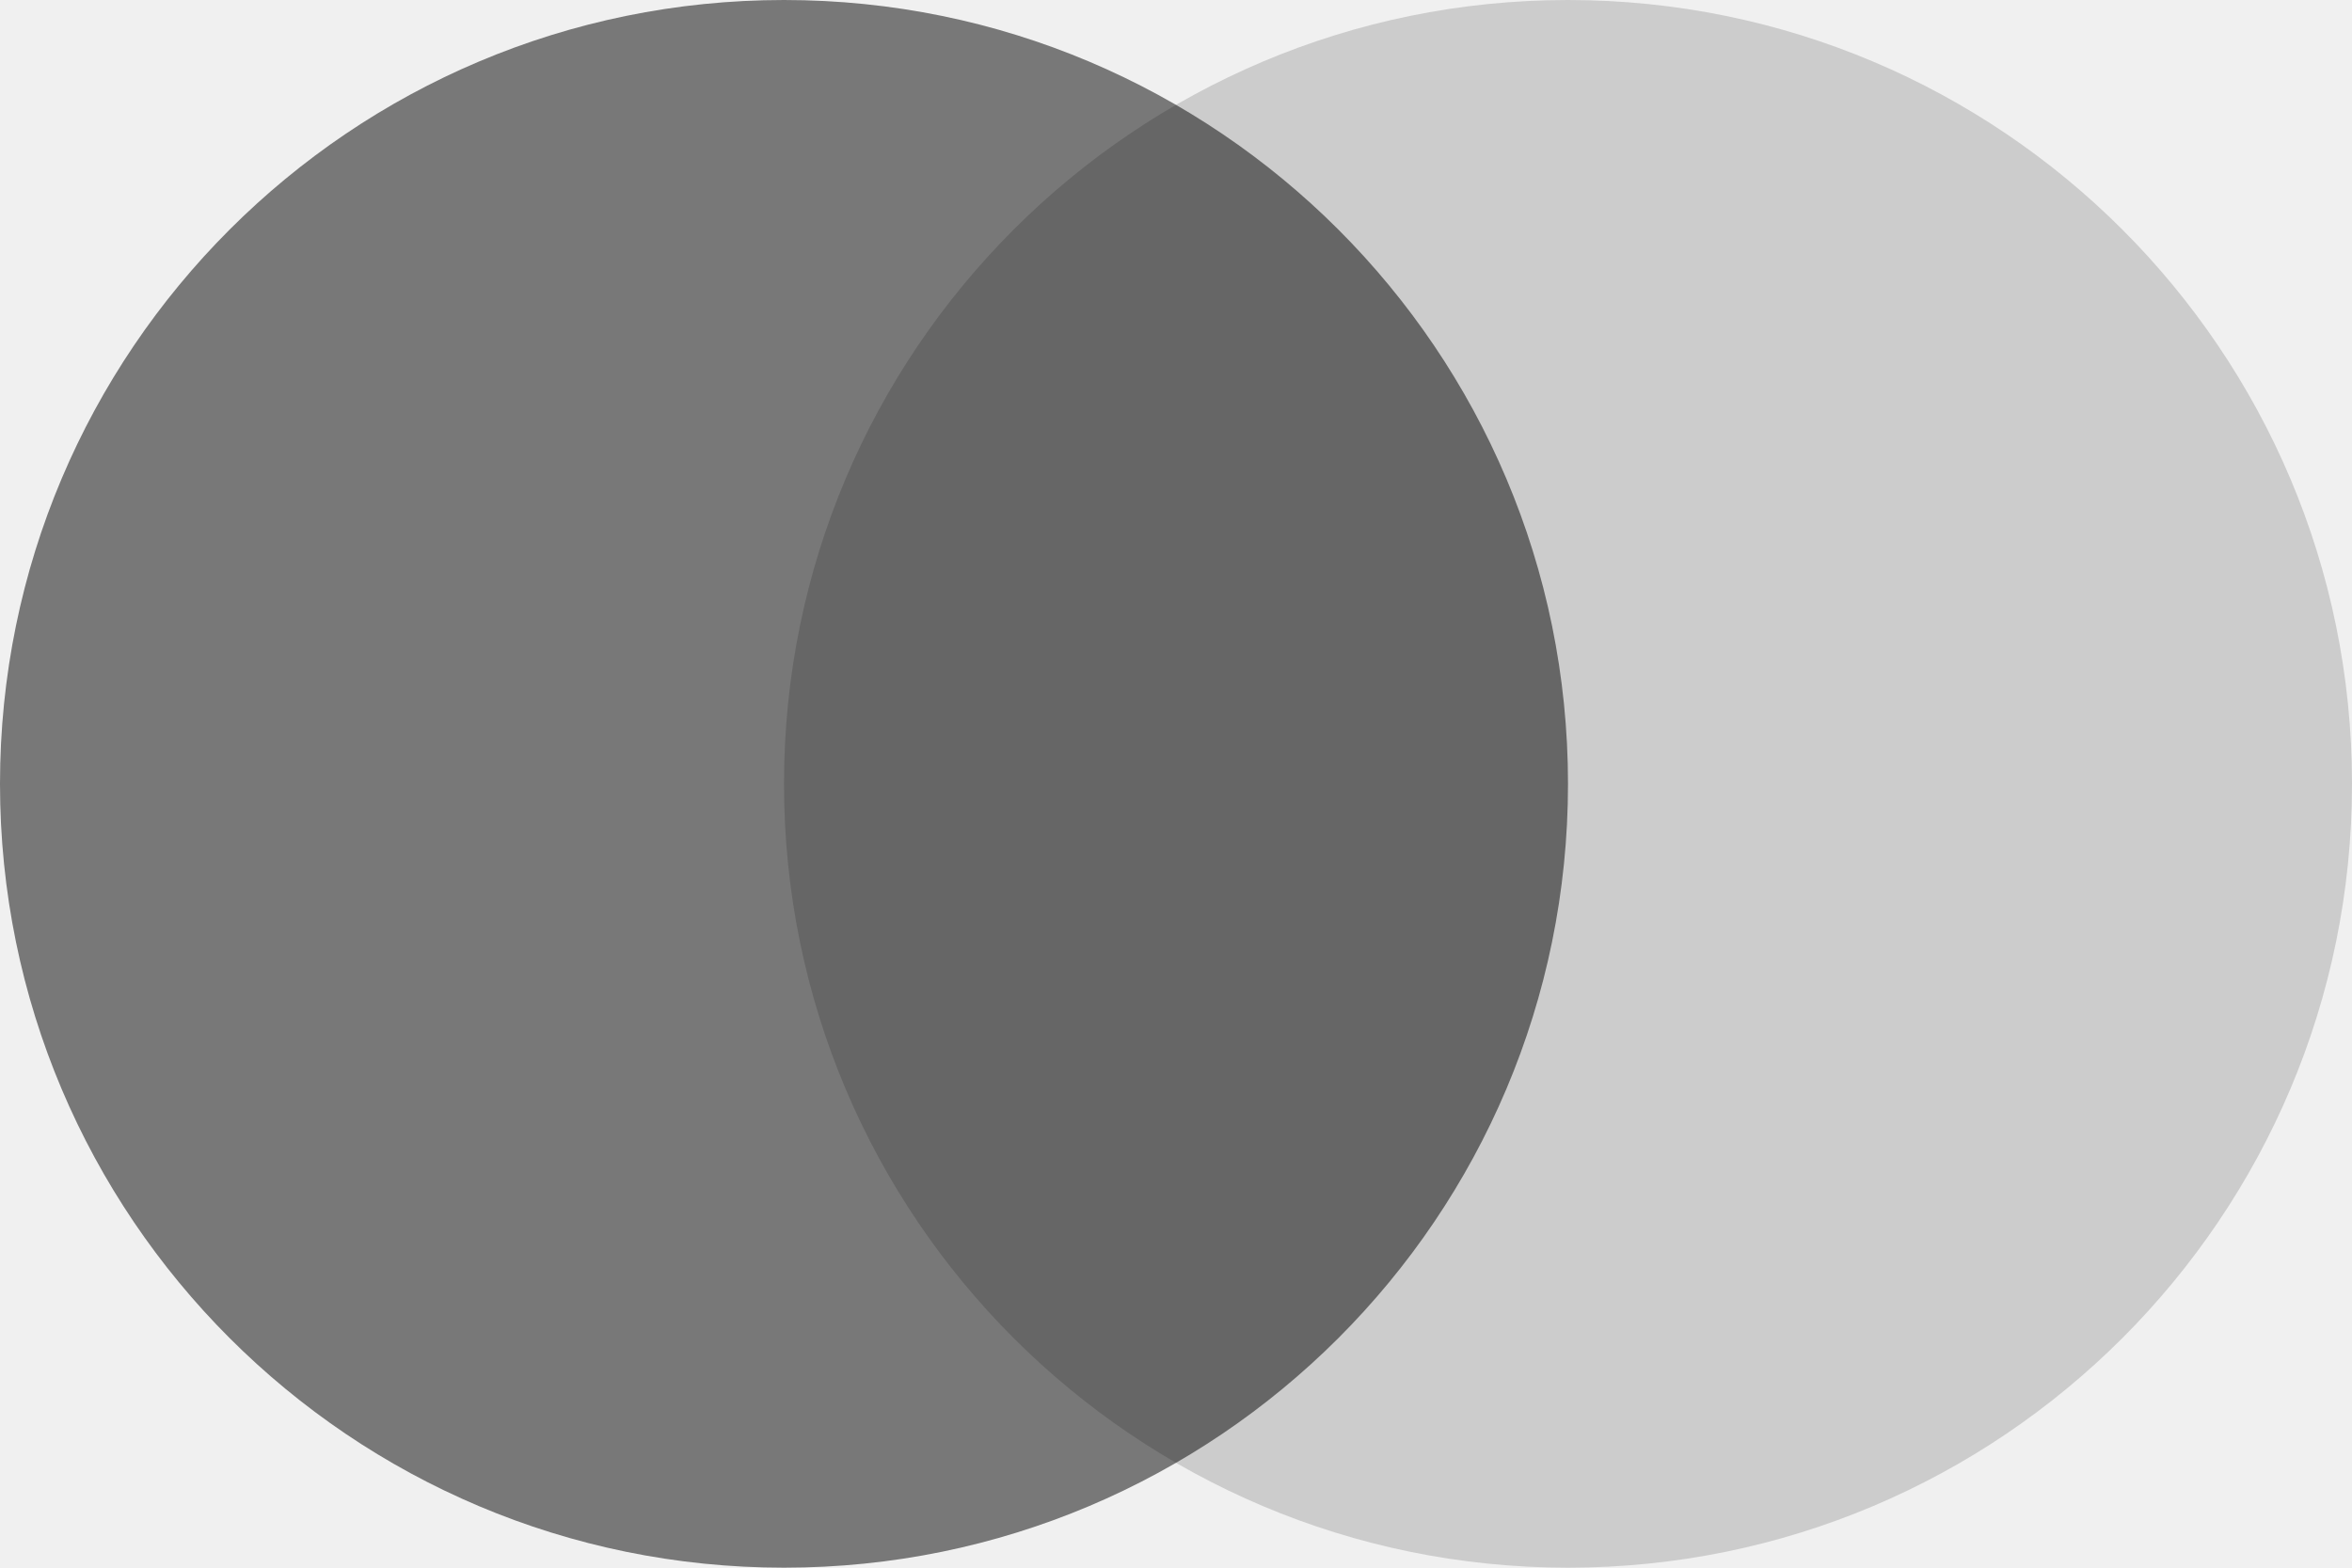
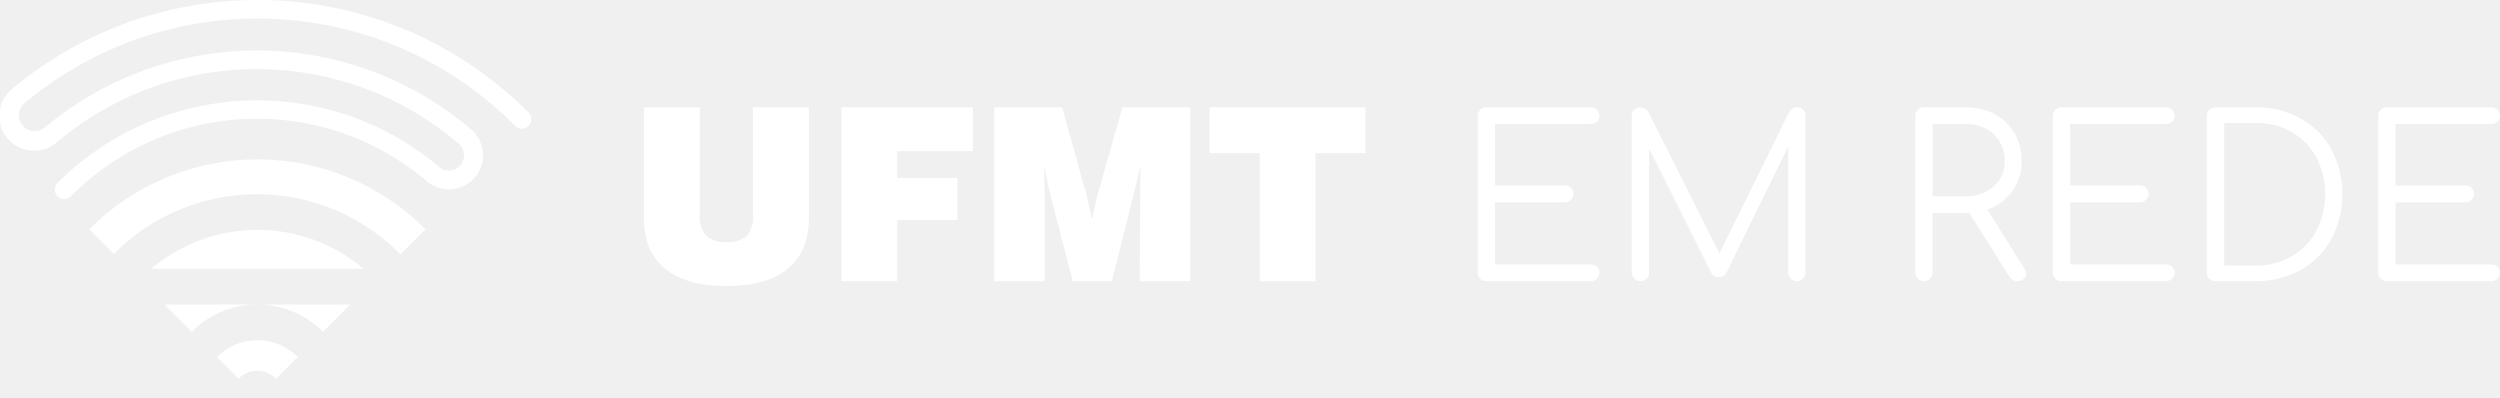
- <svg xmlns="http://www.w3.org/2000/svg" width="150" height="100" viewBox="0 0 150 100" fill="none">
-   <circle cx="50" cy="50" r="50" fill="black" fill-opacity="0.5" />
-   <circle cx="100" cy="50" r="50" fill="black" fill-opacity="0.15" />
+ <svg xmlns="http://www.w3.org/2000/svg" width="396" height="62.962" viewBox="0 0 396 62.962">
+   <g id="Grupo_158" data-name="Grupo 158" transform="translate(-95 -29)">
+     <g id="Grupo_143" data-name="Grupo 143" transform="translate(329.061 46)">
+       <path id="Caminho_341" data-name="Caminho 341" d="M58.454,1072.227a1.321,1.321,0,0,1-.406-.97v-24.786a1.306,1.306,0,0,1,.406-.987,1.354,1.354,0,0,1,.969-.388H75.96a1.34,1.34,0,0,1,.987.388,1.3,1.3,0,0,1,.388.952,1.237,1.237,0,0,1-.388.934,1.372,1.372,0,0,1-.987.37H60.8v9.731H71.834a1.34,1.34,0,0,1,.987.388,1.3,1.3,0,0,1,.388.952,1.267,1.267,0,0,1-.405.952,1.352,1.352,0,0,1-.969.388H60.8v9.837H75.96a1.373,1.373,0,0,1,.987.37,1.237,1.237,0,0,1,.388.934,1.3,1.3,0,0,1-.388.952,1.339,1.339,0,0,1-.987.388H59.423A1.322,1.322,0,0,1,58.454,1072.227Z" transform="translate(-58.048 -1045.096)" fill="#fff" />
+       <path id="Caminho_342" data-name="Caminho 342" d="M145.748,1045.484a1.338,1.338,0,0,1,.388.987v24.786a1.353,1.353,0,0,1-.388.97,1.266,1.266,0,0,1-.952.405,1.363,1.363,0,0,1-1-.405,1.322,1.322,0,0,1-.405-.97V1051.3l-9.8,20.027a1.34,1.34,0,0,1-1.2.67,1.311,1.311,0,0,1-1.269-.846l-9.766-19.533v19.639a1.353,1.353,0,0,1-.388.97,1.307,1.307,0,0,1-.987.405,1.384,1.384,0,0,1-1.375-1.375v-24.786a1.307,1.307,0,0,1,.405-.987,1.422,1.422,0,0,1,2.2.318l11.283,22.424,11.071-22.424a1.355,1.355,0,0,1,1.234-.705A1.3,1.3,0,0,1,145.748,1045.484Z" transform="translate(-94.201 -1045.096)" fill="#fff" />
+       <path id="Caminho_343" data-name="Caminho 343" d="M247.6,1071.469a1.039,1.039,0,0,1-.388.846,1.564,1.564,0,0,1-1.022.317,1.3,1.3,0,0,1-.705-.177,1.528,1.528,0,0,1-.494-.529l-6.347-10.084h-5.818v9.414a1.375,1.375,0,1,1-2.75,0v-24.786a1.327,1.327,0,0,1,1.375-1.375h6.593a9.559,9.559,0,0,1,4.583,1.076,7.949,7.949,0,0,1,3.155,3.014,8.5,8.5,0,0,1,1.146,4.407,7.912,7.912,0,0,1-5.43,7.686l5.782,9.238A1.9,1.9,0,0,1,247.6,1071.469Zm-9.555-12.27a6.965,6.965,0,0,0,3.191-.723,5.46,5.46,0,0,0,2.221-1.992,5.338,5.338,0,0,0,.793-2.891,5.839,5.839,0,0,0-.793-3.033,5.454,5.454,0,0,0-2.2-2.08,6.8,6.8,0,0,0-3.208-.74h-5.218V1059.2Z" transform="translate(-160.758 -1045.096)" fill="#fff" />
+       <path id="Caminho_344" data-name="Caminho 344" d="M284.557,1072.227a1.321,1.321,0,0,1-.406-.97v-24.786a1.306,1.306,0,0,1,.406-.987,1.353,1.353,0,0,1,.969-.388h16.536a1.339,1.339,0,0,1,.987.388,1.3,1.3,0,0,1,.388.952,1.236,1.236,0,0,1-.388.934,1.371,1.371,0,0,1-.987.37H286.9v9.731h11.036a1.34,1.34,0,0,1,.987.388,1.3,1.3,0,0,1,.388.952,1.267,1.267,0,0,1-.405.952,1.353,1.353,0,0,1-.969.388H286.9v9.837h15.161a1.372,1.372,0,0,1,.987.37,1.236,1.236,0,0,1,.388.934,1.293,1.293,0,0,1-.388.952,1.337,1.337,0,0,1-.987.388H285.526A1.321,1.321,0,0,1,284.557,1072.227Z" transform="translate(-193.045 -1045.096)" fill="#fff" />
+       <path id="Caminho_345" data-name="Caminho 345" d="M345.089,1072.245a1.334,1.334,0,0,1-.388-.987v-24.786a1.327,1.327,0,0,1,1.375-1.375h6.346a14.294,14.294,0,0,1,7.122,1.763,12.509,12.509,0,0,1,4.883,4.883,15.369,15.369,0,0,1,0,14.226,12.47,12.47,0,0,1-4.883,4.9,14.286,14.286,0,0,1-7.122,1.763h-6.346A1.336,1.336,0,0,1,345.089,1072.245Zm7.334-2.08a11.106,11.106,0,0,0,5.712-1.464,10.342,10.342,0,0,0,3.914-4.037,12.7,12.7,0,0,0,0-11.635,10.223,10.223,0,0,0-3.914-4.019,11.216,11.216,0,0,0-5.712-1.446h-4.971v22.6Z" transform="translate(-229.197 -1045.096)" fill="#fff" />
+       <path id="Caminho_346" data-name="Caminho 346" d="M412.483,1072.227a1.321,1.321,0,0,1-.406-.97v-24.786a1.306,1.306,0,0,1,.406-.987,1.353,1.353,0,0,1,.969-.388h16.536a1.339,1.339,0,0,1,.987.388,1.3,1.3,0,0,1,.388.952,1.236,1.236,0,0,1-.388.934,1.371,1.371,0,0,1-.987.37H414.827v9.731h11.036a1.34,1.34,0,0,1,.987.388,1.3,1.3,0,0,1,.388.952,1.267,1.267,0,0,1-.405.952,1.353,1.353,0,0,1-.969.388H414.827v9.837h15.161a1.372,1.372,0,0,1,.987.37,1.236,1.236,0,0,1,.388.934,1.294,1.294,0,0,1-.388.952,1.338,1.338,0,0,1-.987.388H413.452A1.321,1.321,0,0,1,412.483,1072.227Z" transform="translate(-269.424 -1045.096)" fill="#fff" />
+     </g>
+     <g id="Grupo_155" data-name="Grupo 155" transform="translate(95 29)">
+       <g id="Grupo_144" data-name="Grupo 144" transform="translate(40.764 48.24)">
+         <path id="Caminho_347" data-name="Caminho 347" d="M317.386,852.832l4.259-4.259V848.5H306.99A14.609,14.609,0,0,1,317.386,852.832Z" transform="translate(-306.99 -848.505)" fill="#fff" />
+       </g>
+       <g id="Grupo_154" data-name="Grupo 154">
+         <g id="Grupo_145" data-name="Grupo 145" transform="translate(26.109 48.24)">
+           <path id="Caminho_348" data-name="Caminho 348" d="M263.87,848.5H249.215v.067l4.259,4.26A14.609,14.609,0,0,1,263.87,848.5Z" transform="translate(-249.215 -848.505)" fill="#fff" />
+         </g>
+         <g id="Grupo_146" data-name="Grupo 146" transform="translate(34.365 53.887)">
+           <path id="Caminho_349" data-name="Caminho 349" d="M288.161,875.607a4.153,4.153,0,0,1,2.979,1.256l3.42-3.42a8.991,8.991,0,0,0-12.8,0l3.42,3.42A4.153,4.153,0,0,1,288.161,875.607Z" transform="translate(-281.761 -870.767)" fill="#fff" />
+         </g>
+         <g id="Grupo_147" data-name="Grupo 147" transform="translate(14.123 25.248)">
+           <path id="Caminho_350" data-name="Caminho 350" d="M228.538,763.38a31.767,31.767,0,0,1,22.731,9.537l3.977-3.977a37.584,37.584,0,0,0-53.282,0l3.909,3.909A31.766,31.766,0,0,1,228.538,763.38Z" transform="translate(-201.964 -757.867)" fill="#fff" />
+         </g>
+         <g id="Grupo_148" data-name="Grupo 148" transform="translate(23.915 36.408)">
+           <path id="Caminho_351" data-name="Caminho 351" d="M272.477,806.659q-.438-.309-.888-.6l-.063-.04a26.448,26.448,0,0,0-2.868-1.6l-.09-.043q-.471-.223-.951-.429l-.1-.042q-.491-.207-.991-.4l-.015-.006q-.5-.188-1.018-.356l-.067-.022q-.493-.16-.995-.3l-.148-.041q-.492-.135-.991-.251l-.143-.032c-.344-.078-.69-.15-1.038-.214l-.027,0c-.344-.063-.69-.117-1.039-.166l-.133-.019c-.339-.046-.68-.084-1.022-.116l-.189-.018c-.34-.03-.683-.053-1.027-.07l-.164-.007c-.361-.015-.723-.024-1.087-.024s-.726.01-1.087.024l-.164.007c-.344.016-.686.04-1.026.07l-.19.018c-.342.032-.683.07-1.022.116l-.133.019c-.348.049-.695.1-1.039.166l-.027,0c-.349.064-.695.136-1.038.214l-.143.032q-.5.116-.991.251l-.148.041q-.5.14-1,.3l-.067.022q-.513.168-1.018.356l-.015.006q-.5.188-.991.4l-.1.042q-.48.205-.951.429l-.091.043a26.465,26.465,0,0,0-2.868,1.6l-.063.04q-.45.291-.888.6l-.042.03q-.906.642-1.757,1.357h33.712q-.85-.715-1.757-1.357Z" transform="translate(-240.565 -801.861)" fill="#fff" />
+         </g>
+         <g id="Grupo_149" data-name="Grupo 149" transform="translate(18.066 30.761)">
+           <path id="Caminho_352" data-name="Caminho 352" d="M225.363,789.864l.042-.029q.43-.3.873-.574l.062-.038a26.138,26.138,0,0,1,2.819-1.532l.089-.042q.463-.214.935-.41l.1-.041c.322-.132.646-.259.975-.379l.015-.005q.5-.18,1-.34l.066-.022q.485-.153.978-.286l.145-.039q.484-.129.974-.24l.14-.031c.338-.074.678-.144,1.02-.2l.027,0q.507-.09,1.021-.159l.131-.018q.5-.066,1-.111l.186-.017q.5-.042,1.009-.067l.161-.006c.355-.014.711-.023,1.069-.023s.714.009,1.069.023l.161.006q.508.024,1.009.067l.186.017q.5.047,1,.111l.131.018q.514.07,1.021.159l.027,0c.343.061.682.13,1.02.2l.14.031q.49.11.974.24l.145.039q.493.134.978.286l.066.022q.5.16,1,.34l.015.005c.328.12.653.247.975.379l.1.041q.472.2.935.41l.089.042a26.169,26.169,0,0,1,2.819,1.532l.061.038q.443.279.873.574l.041.029a26.394,26.394,0,0,1,3.851,3.242l4-4a31.859,31.859,0,0,0-45.4,0l4,4A26.4,26.4,0,0,1,225.363,789.864Z" transform="translate(-217.508 -779.599)" fill="none" />
+         </g>
+         <g id="Grupo_150" data-name="Grupo 150" transform="translate(30.368 48.24)">
+           <path id="Caminho_353" data-name="Caminho 353" d="M266.007,852.832l4,4a8.991,8.991,0,0,1,12.8,0l4-4a14.651,14.651,0,0,0-20.791,0Z" transform="translate(-266.007 -848.505)" fill="none" />
+         </g>
+         <g id="Grupo_151" data-name="Grupo 151" transform="translate(22.078 41.295)">
+           <path id="Caminho_354" data-name="Caminho 354" d="M269.332,822.425H235.441c-.7,0,0-.888.6-1.3-1.774,1.223-1.676,1.882-2.714,2.981l4.031,4.031v-.067h29.311v.067l4.245-4.245A16.915,16.915,0,0,0,269.332,822.425Z" transform="translate(-233.325 -821.128)" fill="none" />
+         </g>
+         <g id="Grupo_152" data-name="Grupo 152" transform="translate(37.785 58.727)">
+           <path id="Caminho_355" data-name="Caminho 355" d="M301.2,891.1a4.161,4.161,0,0,0-5.959,0l2.979,2.979Z" transform="translate(-295.245 -889.849)" fill="none" />
+         </g>
+         <g id="Grupo_153" data-name="Grupo 153">
+           <path id="Caminho_356" data-name="Caminho 356" d="M156.461,689.866a1.5,1.5,0,0,1-1.059-2.556,44.692,44.692,0,0,1,60.087-2.833l.229.2a2.412,2.412,0,0,0,3.42-3.4l-.088-.084a49.121,49.121,0,0,0-63.387-.644l-.2.149A5.5,5.5,0,0,1,147.9,672.7l.273-.262c.292-.248.379-.318.553-.458l.259-.208a60.647,60.647,0,0,1,80.96,4.318,1.5,1.5,0,1,1-2.117,2.117,57.488,57.488,0,0,0-76.959-4.107l-.271.218c-.144.115-.22.176-.444.366l-.148.144a2.509,2.509,0,0,0,3.56,3.537l.2-.2.155-.068a52.286,52.286,0,0,1,33.058-11.77l.518,0a52.279,52.279,0,0,1,33.539,12.61l.213.2a5.407,5.407,0,0,1-7.591,7.7l-.075-.062a41.484,41.484,0,0,0-56.061,2.643A1.494,1.494,0,0,1,156.461,689.866Z" transform="translate(-146.287 -658.332)" fill="#fff" />
+         </g>
+       </g>
+     </g>
+     <g id="Grupo_156" data-name="Grupo 156" transform="translate(197 46)">
+       <path id="Caminho_357" data-name="Caminho 357" d="M58.019,916.076h8.844v16.978a4.7,4.7,0,0,0,.982,3.356,4.474,4.474,0,0,0,3.282,1,4.368,4.368,0,0,0,3.207-.982,4.748,4.748,0,0,0,.963-3.375V916.076h8.844v17.67q0,5.18-3.338,7.909t-9.676,2.73q-6.377,0-9.742-2.739t-3.366-7.9Z" transform="translate(-58.019 -916.076)" fill="#fff" />
+       <path id="Caminho_358" data-name="Caminho 358" d="M167.862,943.619V916.076h20.83v6.937H176.706v4.263h9.536v6.657h-9.536v9.686Z" transform="translate(-136.58 -916.076)" fill="#fff" />
+       <path id="Caminho_359" data-name="Caminho 359" d="M260.825,943.619h-8V916.076h10.77l3.814,13.743q.074.28.3,1.281t.636,2.758q.261-1.384.486-2.422t.392-1.561l3.908-13.8H283.88v27.543h-8l.075-13.557q0-1.234.009-2.4t.028-2.421q-.449,2.131-1.084,4.656l-.056.243-3.4,13.482h-6.171l-3.441-13.182q-.243-.9-.486-2.057t-.636-3.141q.056,1.777.084,3.048t.028,2.038Z" transform="translate(-197.344 -916.076)" fill="#fff" />
+       <path id="Caminho_360" data-name="Caminho 360" d="M380.573,943.619V923.331h-7.928v-7.255h24.7v7.255h-7.928v20.288Z" transform="translate(-283.043 -916.076)" fill="#fff" />
+     </g>
+   </g>
</svg>
